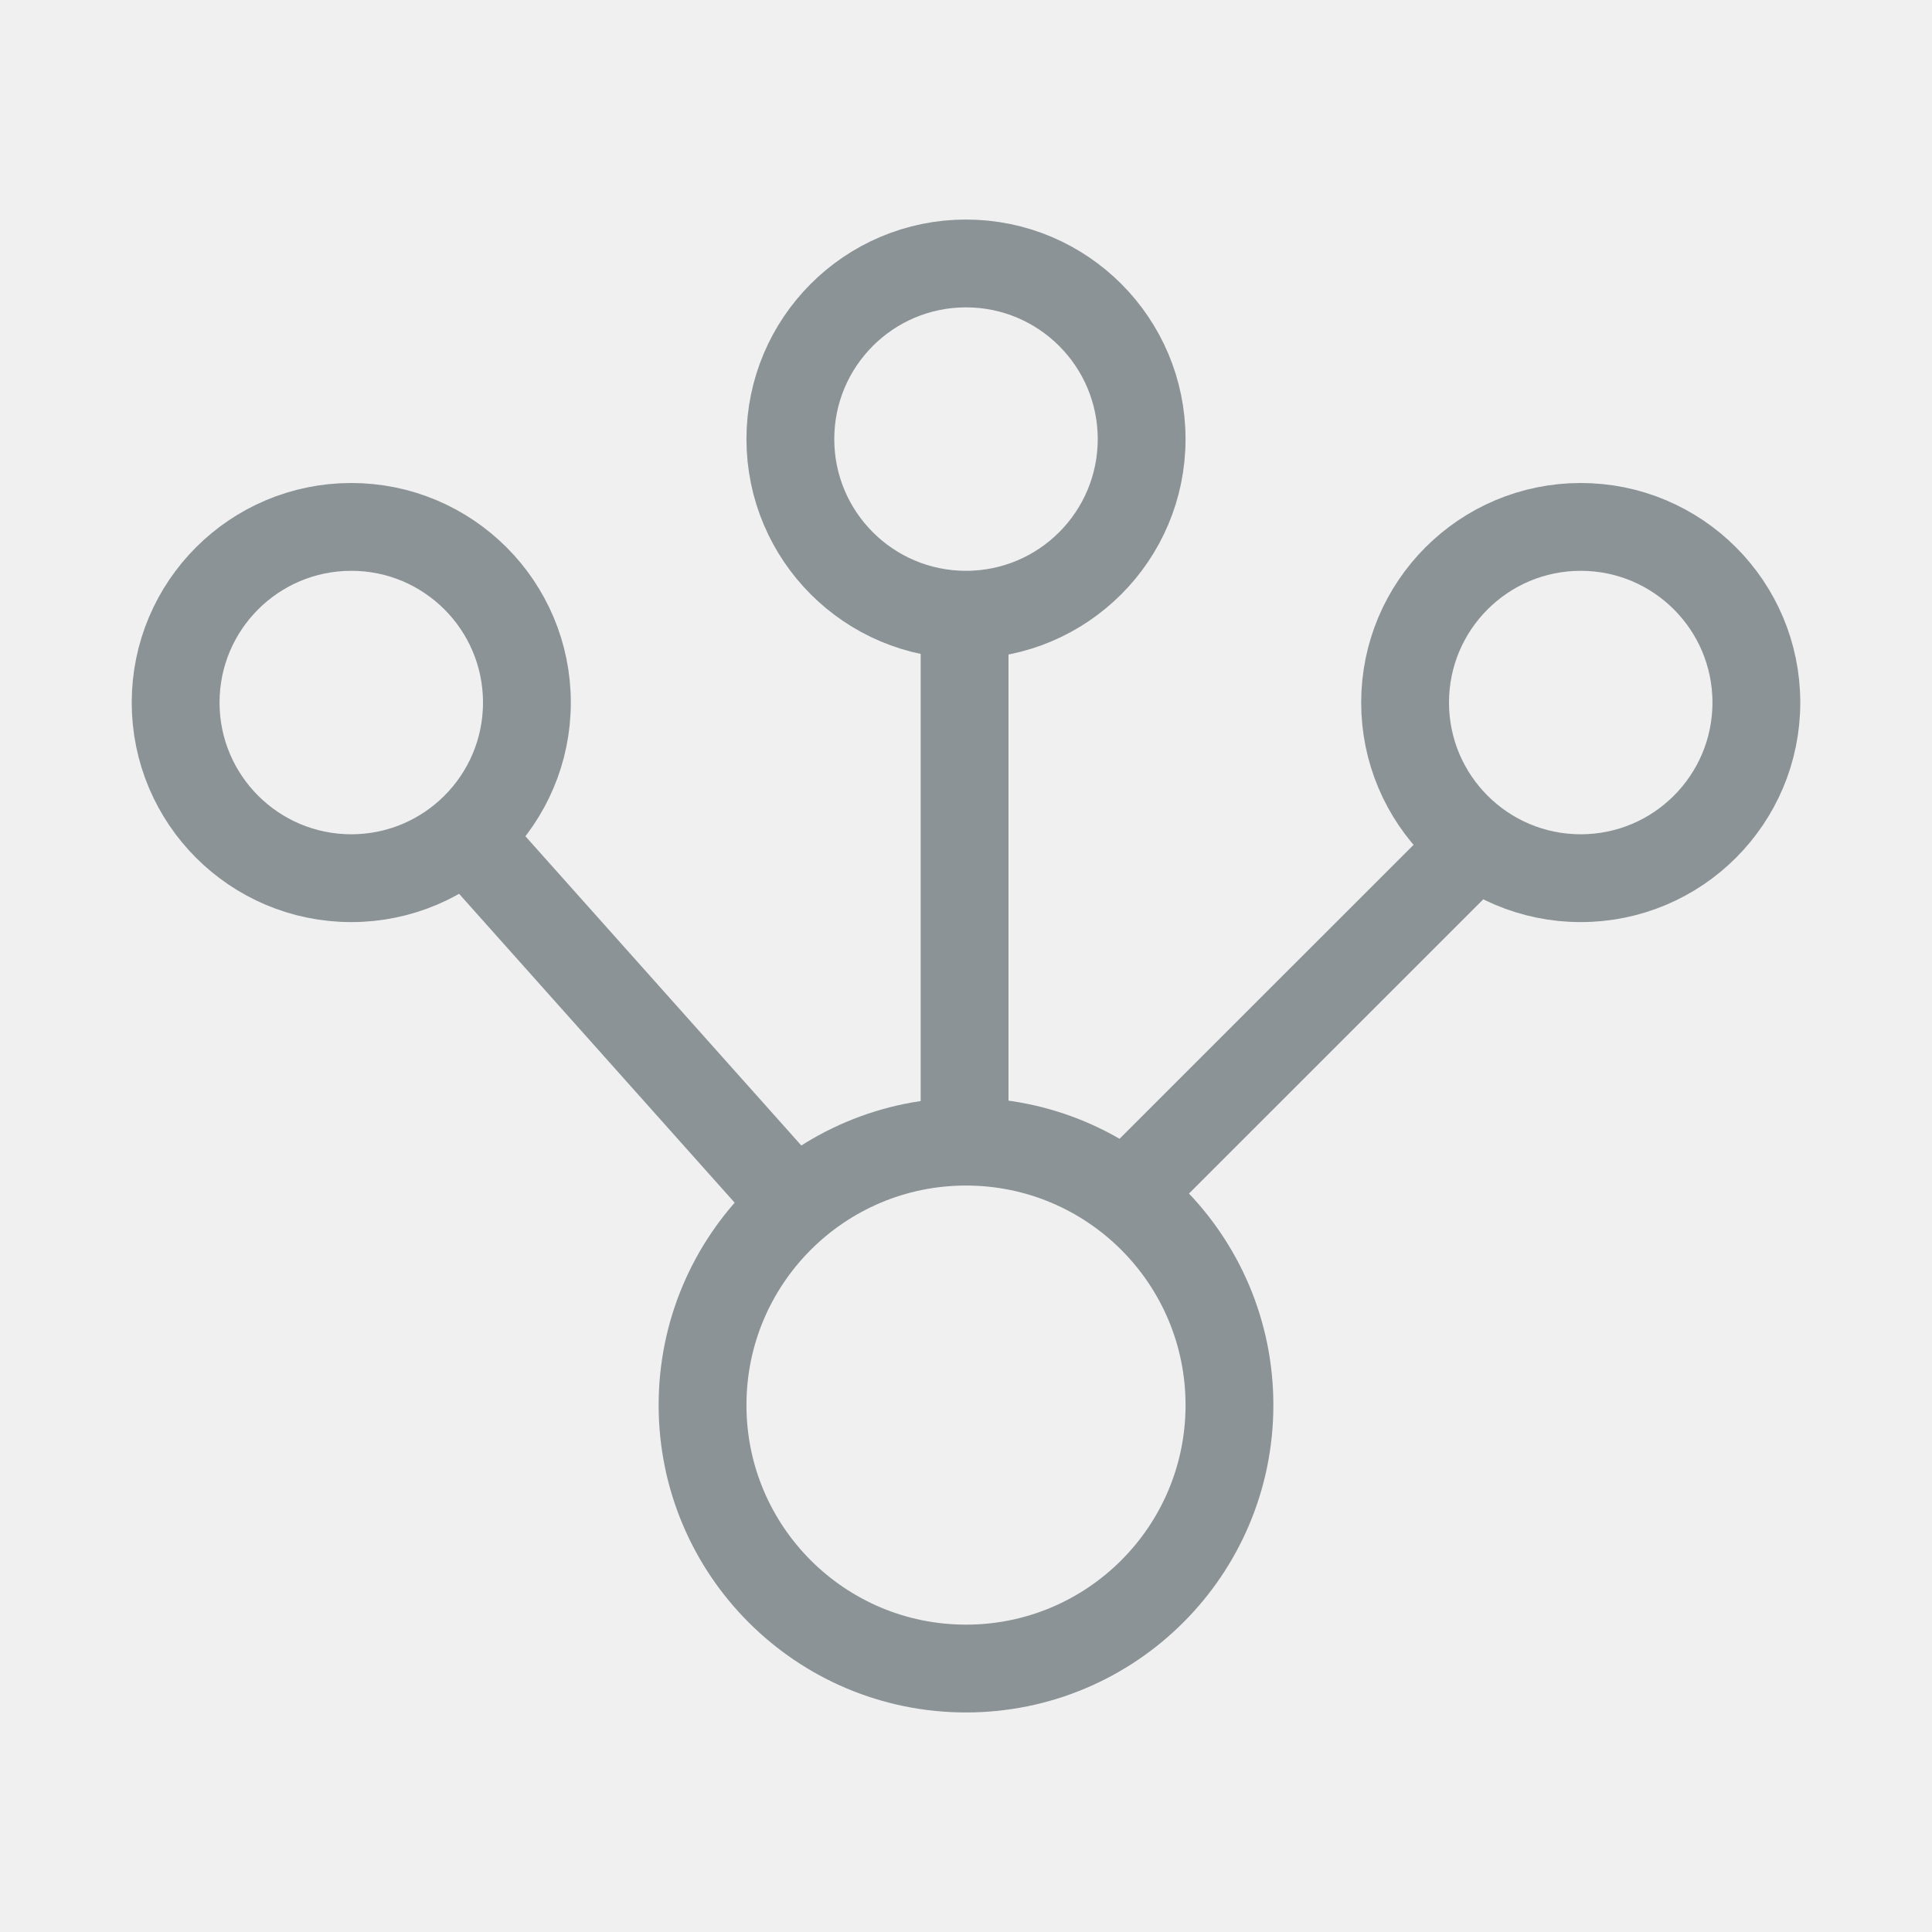
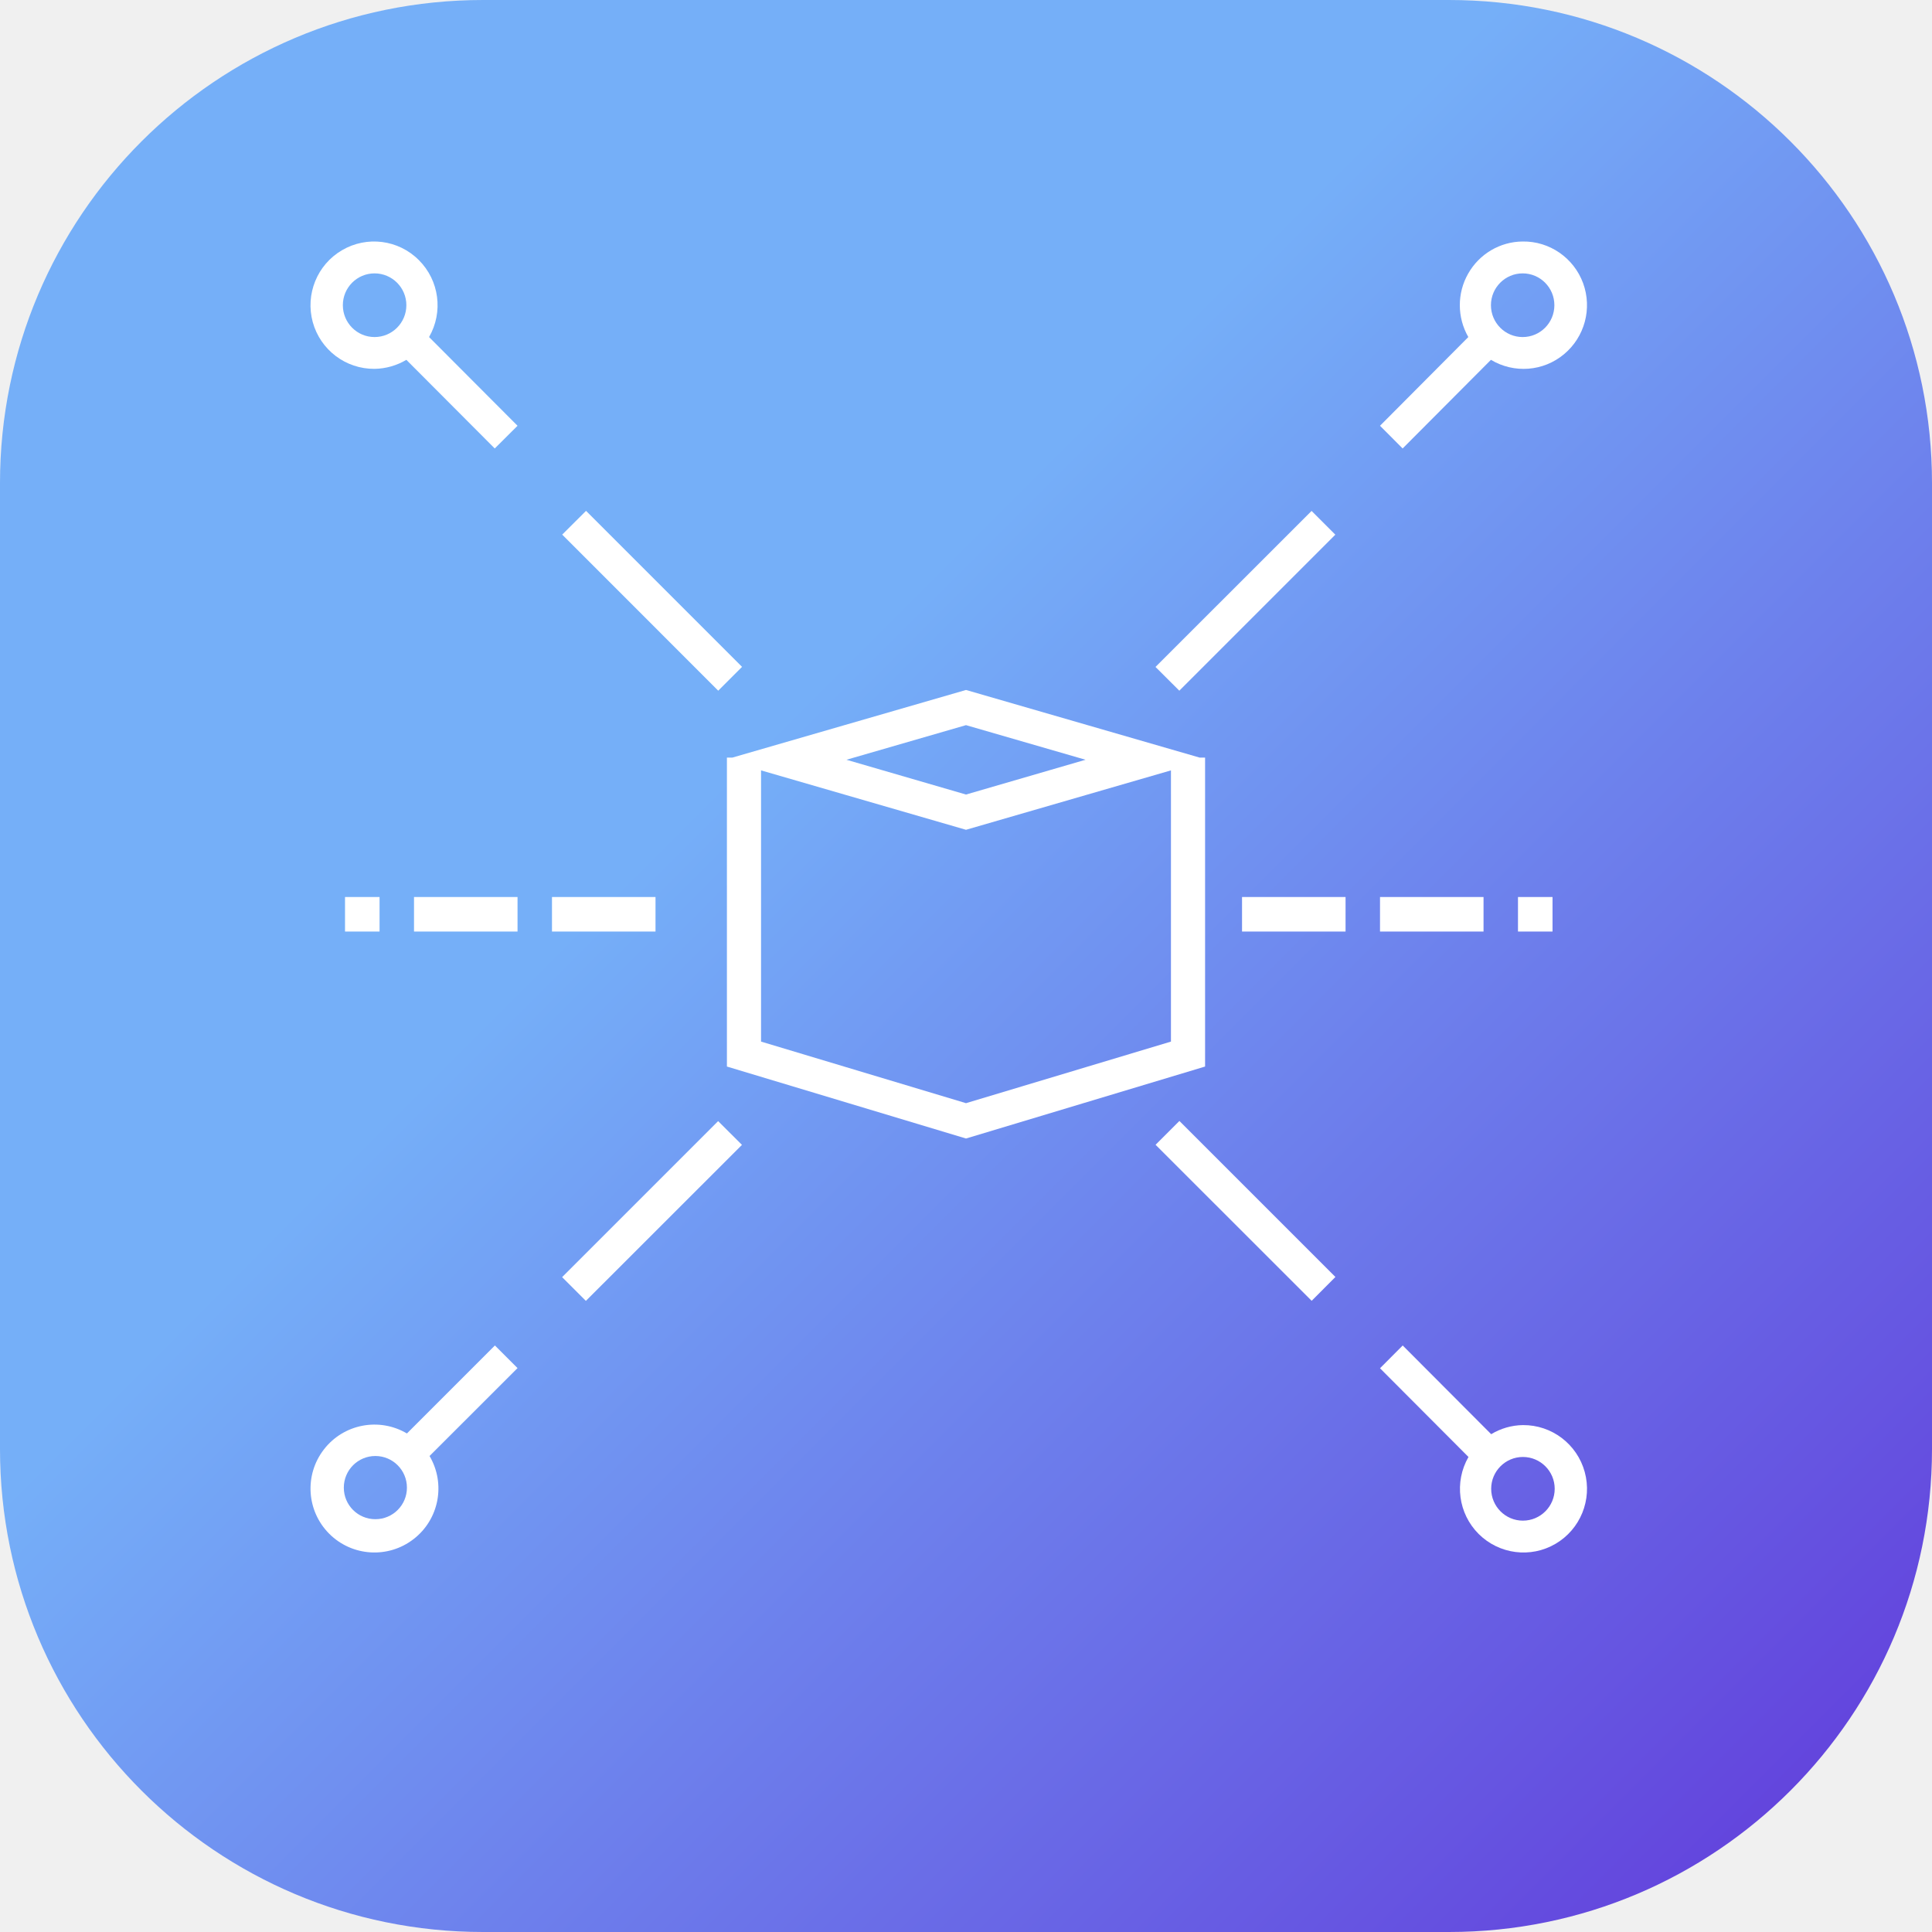
- <svg xmlns="http://www.w3.org/2000/svg" width="22" height="22" viewBox="0 0 22 22">
-   <g fill="none" fill-rule="evenodd">
-     <path d="M0 0h22v22H0z" />
-     <g transform="translate(2 3)" stroke="#8B9396">
-       <circle cx="9" cy="13" r="3" />
-       <circle cx="9" cy="2" r="2" />
-       <circle cx="2" cy="5" r="2" />
-       <circle cx="16" cy="5" r="2" />
-       <path d="M3.275 6.48l3.715 4.164m1.994-6.645v5.99m5.844-3.393l-4.019 4.018" />
-     </g>
-   </g>
+ <svg xmlns="http://www.w3.org/2000/svg" width="24" height="24" viewBox="0 0 24 24" fill="none">
+   <rect width="24" height="24" rx="6" fill="url(#paint0_linear)" />
+   <path fill-rule="evenodd" clip-rule="evenodd" d="M14.354 8.285L16.293 6.347L16.588 6.642L14.65 8.58L14.354 8.285Z" fill="white" />
+   <path fill-rule="evenodd" clip-rule="evenodd" d="M6.984 6.641L7.28 6.346L9.218 8.284L8.922 8.58L6.984 6.641Z" fill="white" />
+   <path fill-rule="evenodd" clip-rule="evenodd" d="M5.055 17.807L6.148 16.714L6.429 16.995L5.336 18.087C5.539 18.432 5.455 18.874 5.138 19.119C4.822 19.364 4.373 19.336 4.09 19.053C3.807 18.77 3.779 18.321 4.024 18.005C4.269 17.688 4.711 17.604 5.055 17.807ZM4.271 18.48C4.271 18.697 4.446 18.872 4.663 18.872C4.88 18.872 5.055 18.697 5.055 18.48C5.055 18.263 4.88 18.087 4.663 18.087C4.446 18.087 4.271 18.263 4.271 18.48Z" fill="white" />
+   <path fill-rule="evenodd" clip-rule="evenodd" d="M6.983 15.865L8.921 13.927L9.217 14.222L7.278 16.16L6.983 15.865Z" fill="white" />
+   <path fill-rule="evenodd" clip-rule="evenodd" d="M14.355 14.221L14.651 13.925L16.589 15.863L16.294 16.159L14.355 14.221Z" fill="white" />
+   <path fill-rule="evenodd" clip-rule="evenodd" d="M18.238 3.399C18.377 3.154 18.635 3.002 18.915 3C19.249 2.995 19.55 3.203 19.666 3.518C19.781 3.833 19.686 4.186 19.429 4.4C19.172 4.615 18.808 4.642 18.521 4.47L17.424 5.571L17.143 5.289L18.24 4.187C18.1 3.943 18.099 3.643 18.238 3.399ZM18.521 3.791C18.521 4.01 18.698 4.187 18.915 4.187C19.133 4.187 19.309 4.01 19.309 3.791C19.309 3.573 19.133 3.396 18.915 3.396C18.698 3.396 18.521 3.573 18.521 3.791Z" fill="white" />
+   <path fill-rule="evenodd" clip-rule="evenodd" d="M5.048 4.47C4.928 4.541 4.792 4.58 4.653 4.582C4.295 4.585 3.98 4.347 3.885 4.001C3.791 3.655 3.94 3.288 4.249 3.108C4.558 2.927 4.95 2.977 5.203 3.231C5.457 3.484 5.509 3.876 5.33 4.187L6.429 5.289L6.146 5.571L5.048 4.47ZM5.048 3.791C5.048 3.573 4.871 3.396 4.653 3.396C4.435 3.396 4.259 3.573 4.259 3.791C4.259 4.01 4.435 4.187 4.653 4.187C4.871 4.187 5.048 4.01 5.048 3.791Z" fill="white" />
+   <path fill-rule="evenodd" clip-rule="evenodd" d="M18.524 17.816C18.643 17.744 18.779 17.705 18.918 17.703C19.276 17.7 19.591 17.939 19.686 18.285C19.781 18.631 19.632 18.997 19.323 19.178C19.014 19.359 18.622 19.308 18.368 19.055C18.115 18.802 18.063 18.41 18.242 18.099L17.143 16.997L17.425 16.714L18.524 17.816ZM18.524 18.494C18.524 18.713 18.701 18.89 18.918 18.89C19.136 18.89 19.313 18.713 19.313 18.494C19.313 18.276 19.136 18.099 18.918 18.099C18.701 18.099 18.524 18.276 18.524 18.494Z" fill="white" />
+   <path fill-rule="evenodd" clip-rule="evenodd" d="M14.97 9.411H14.902L12 8.571L9.098 9.411H9.03V9.429V13.249L12 14.143L14.97 13.249V9.448V9.411ZM12 9.008L13.485 9.438L12 9.87L10.515 9.438L12 9.008ZM9.454 12.939L12 13.704L14.546 12.939V9.57L12 10.308L9.454 9.57V12.939Z" fill="white" />
+   <rect x="17.143" y="11.143" width="1.286" height="0.429" fill="white" />
+   <rect x="15.429" y="11.143" width="1.286" height="0.429" fill="white" />
+   <rect x="18.857" y="11.143" width="0.429" height="0.429" fill="white" />
+   <rect x="5.143" y="11.143" width="1.286" height="0.429" fill="white" />
+   <rect x="6.857" y="11.143" width="1.286" height="0.429" fill="white" />
+   <rect x="4.286" y="11.143" width="0.429" height="0.429" fill="white" />
+   <defs>
+     <linearGradient id="paint0_linear" x1="3.337" y1="15.339" x2="20.669" y2="32.666" gradientUnits="userSpaceOnUse">
+       <stop stop-color="#75AFF8" />
+       <stop offset="1" stop-color="#5D21D4" />
+     </linearGradient>
+   </defs>
</svg>
